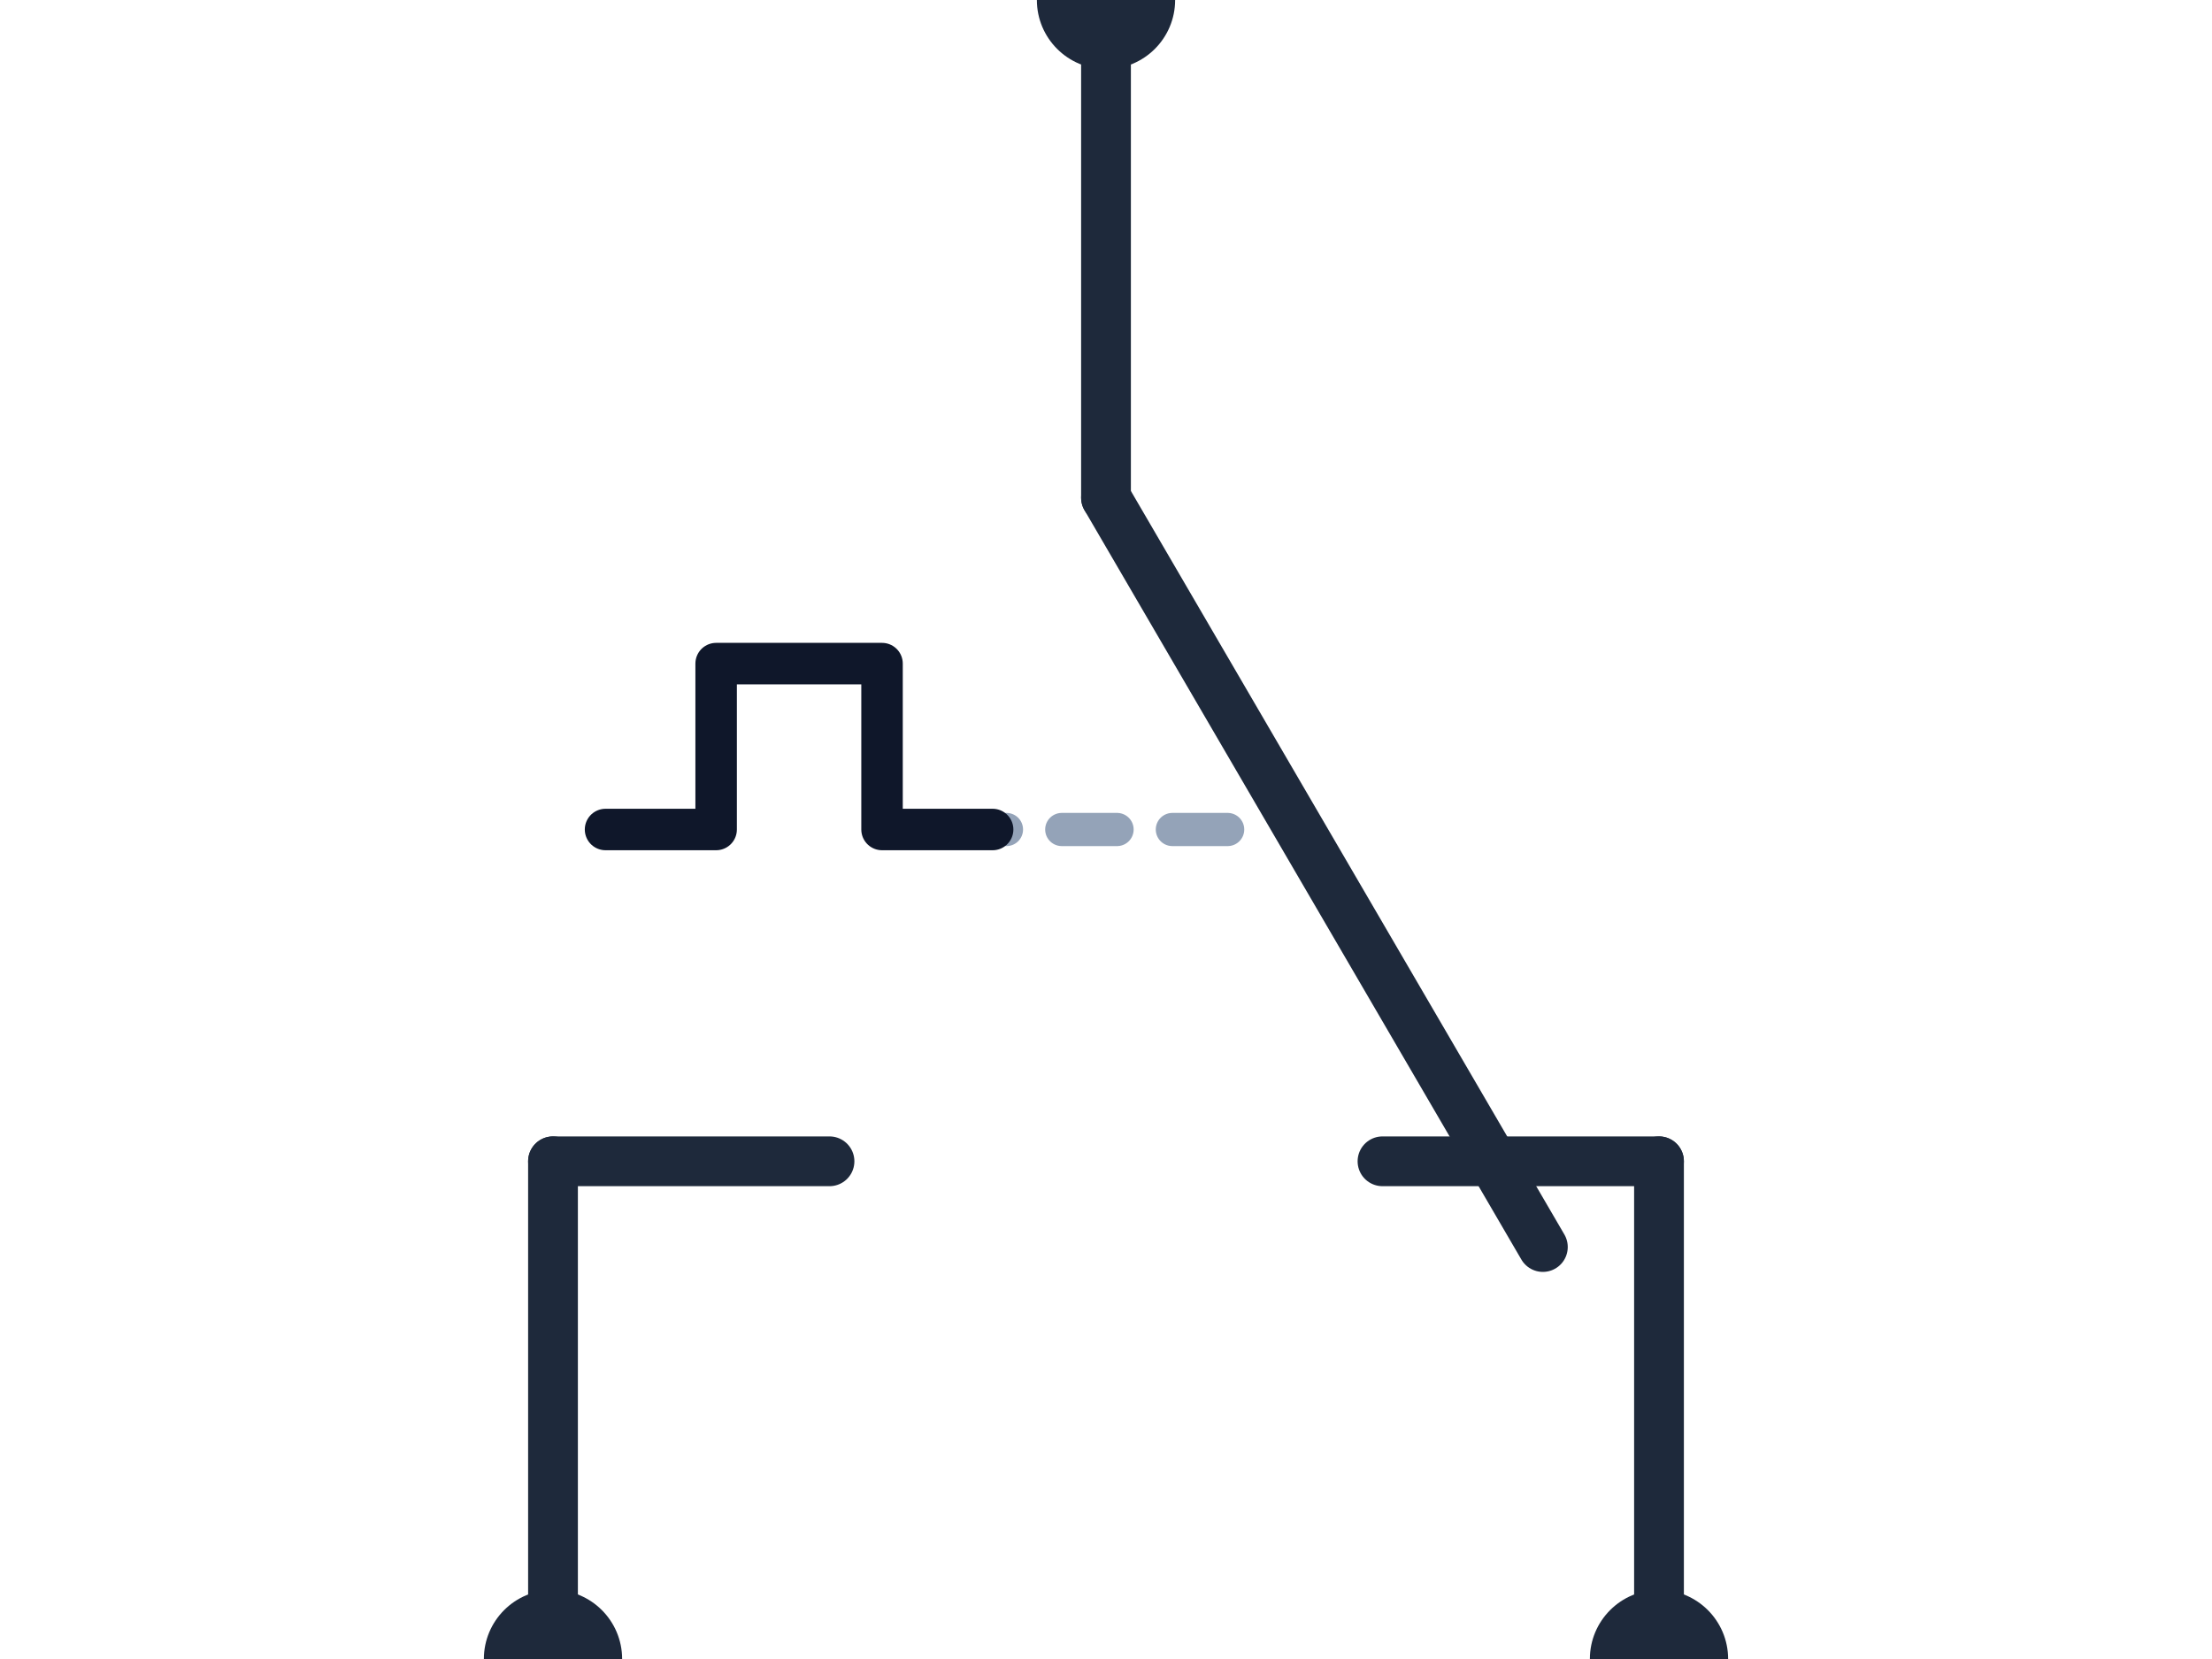
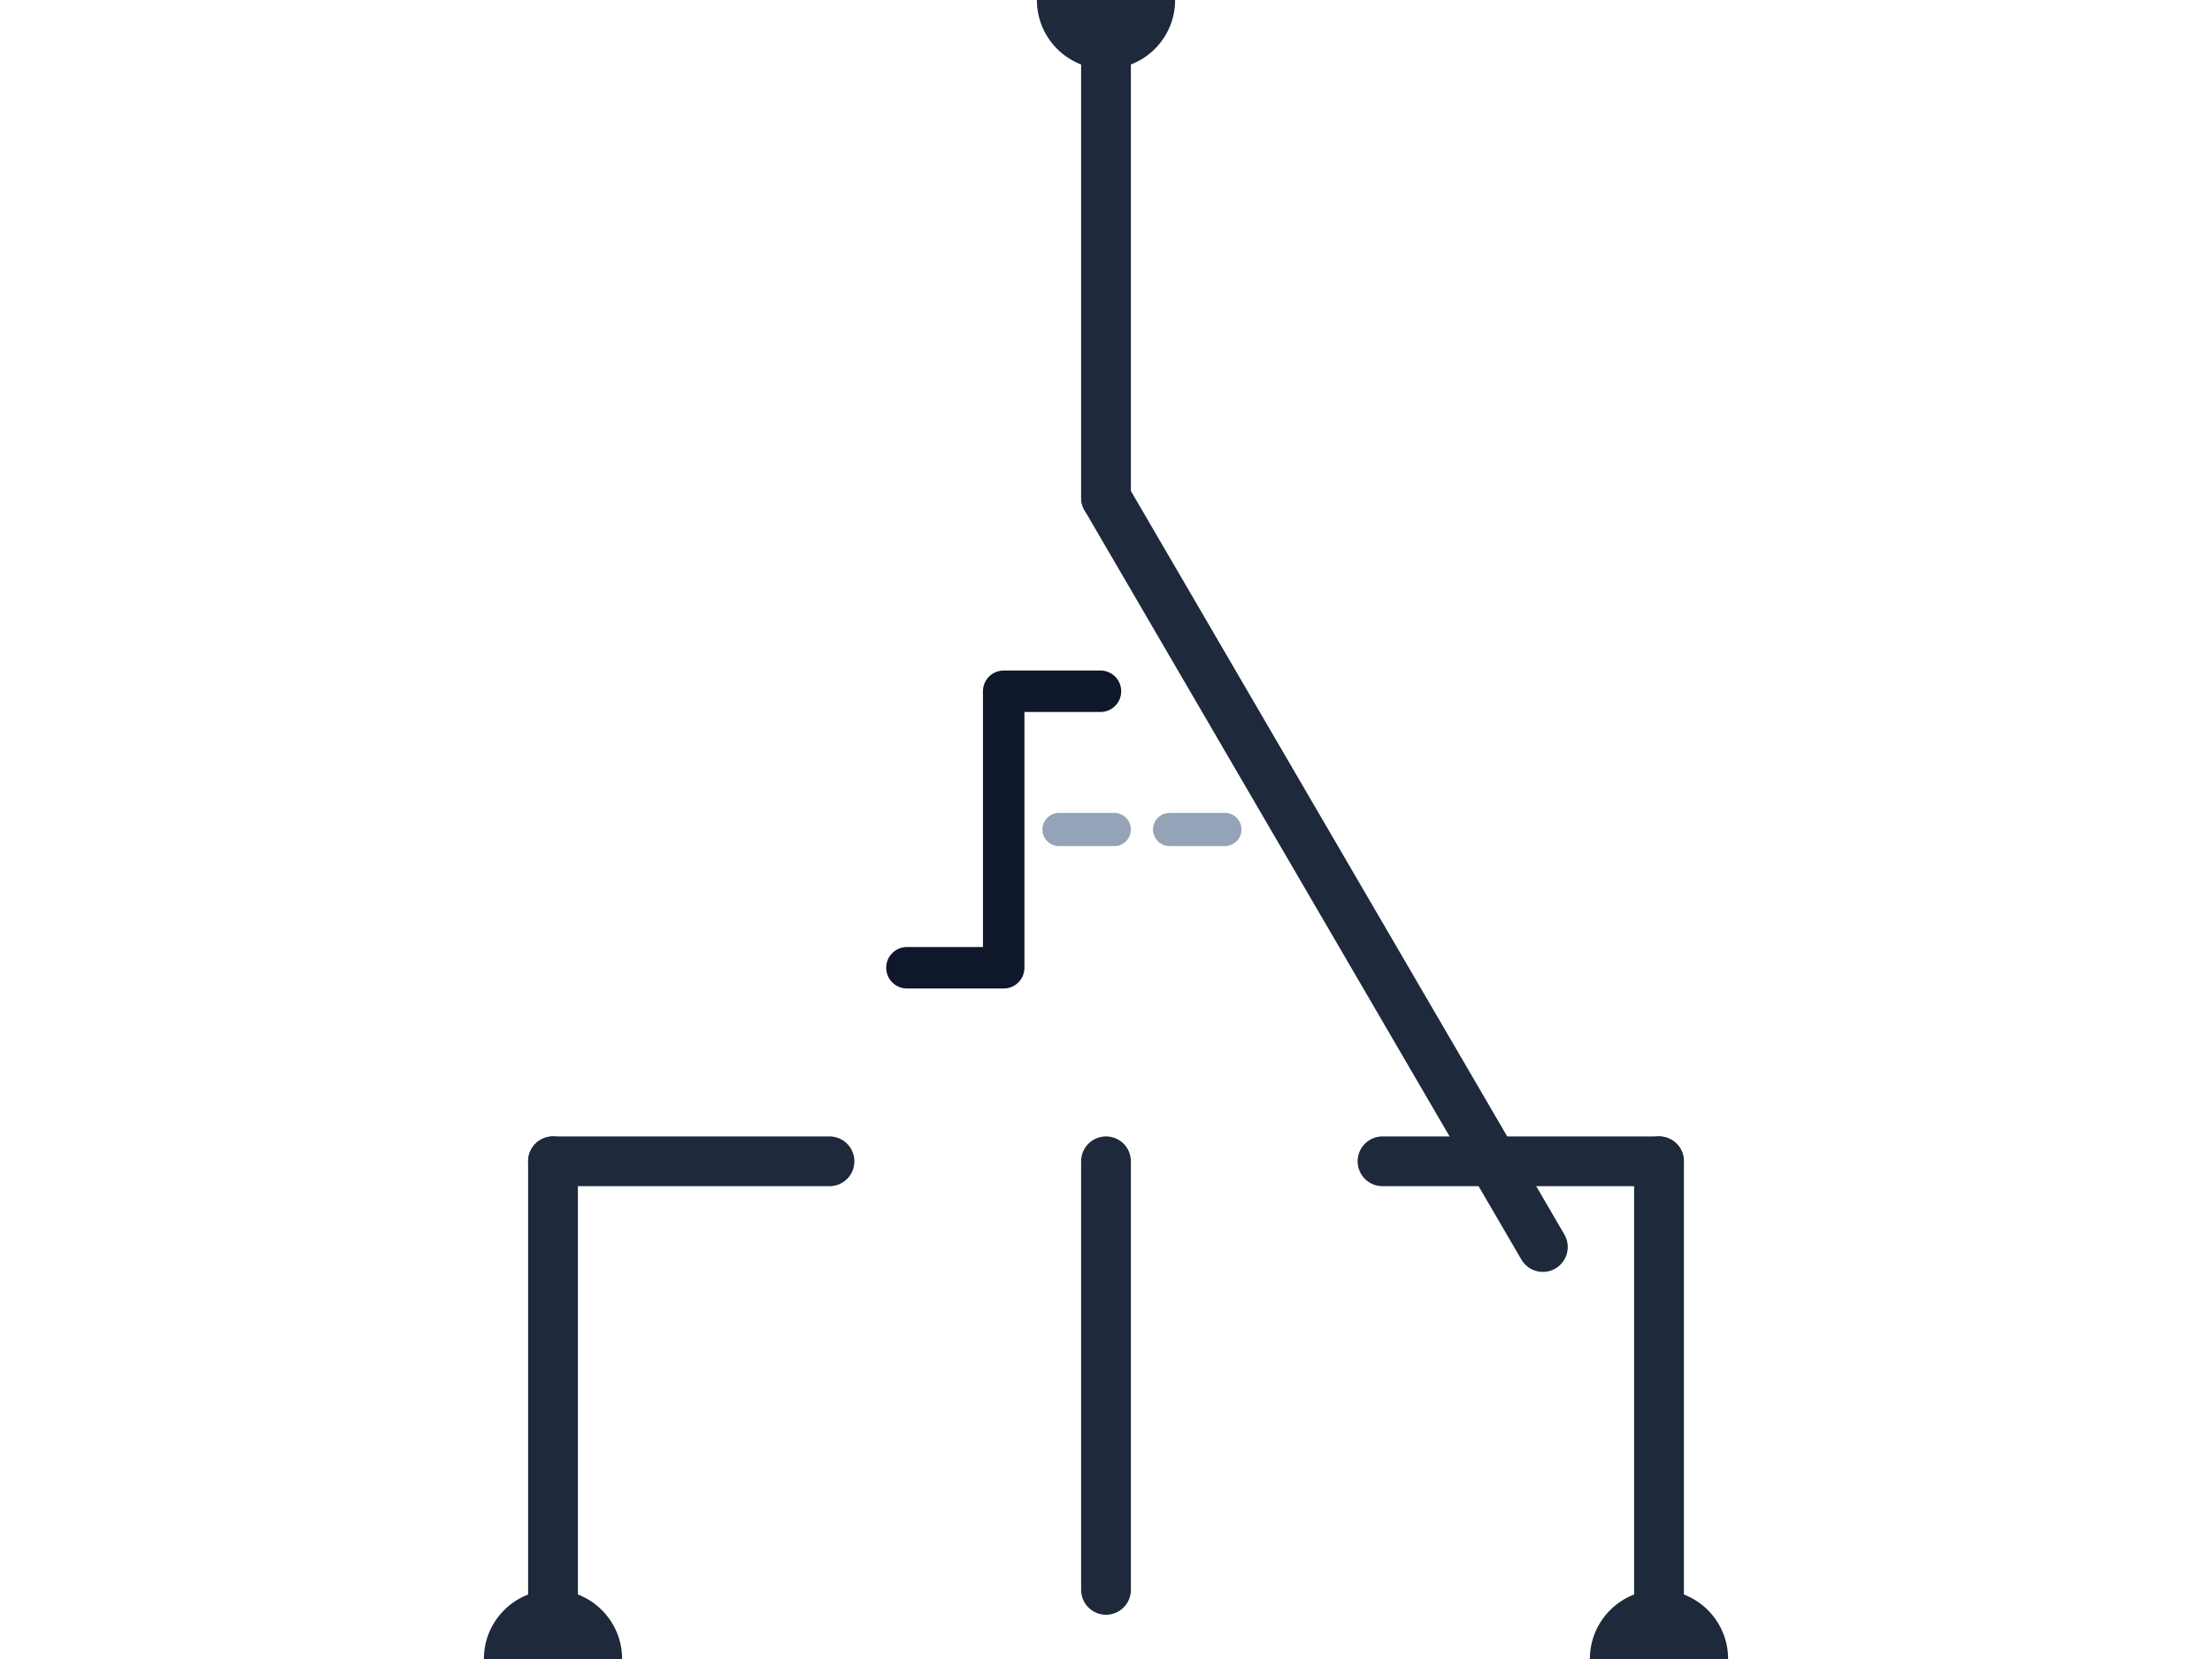
<svg xmlns="http://www.w3.org/2000/svg" id="Capa_1" version="1.1" viewBox="0 0 80 60">
  <defs>
    <style>
      .st0 {
        stroke: #1e293b;
        stroke-width: 1.8px;
      }

      .st0, .st1, .st2 {
        fill: none;
        stroke-linecap: round;
      }

      .st0, .st2 {
        stroke-linejoin: round;
      }

      .st1 {
        stroke: #94a3b8;
        stroke-dasharray: 2 2;
        stroke-width: 1.2px;
      }

      .st2 {
        stroke: #0f172a;
        stroke-width: 1.5px;
      }

      .st3 {
        fill: #1e293b;
      }
    </style>
  </defs>
-   <circle id="terminal_95" class="st3" cx="40" r="2.5" />
-   <circle id="terminal_96" class="st3" cx="60" cy="60" r="2.5" />
-   <circle id="terminal_98" class="st3" cx="20" cy="60" r="2.5" />
-   <line class="st1" x1="44.4" y1="30" x2="36.4" y2="30" />
-   <line class="st0" x1="40" x2="40" y2="18" />
-   <line class="st0" x1="60" y1="60" x2="60" y2="42" />
-   <line class="st0" x1="60" y1="42" x2="50" y2="42" />
-   <line class="st0" x1="20" y1="60" x2="20" y2="42" />
-   <line class="st0" x1="20" y1="42" x2="30" y2="42" />
-   <line class="st0" x1="40" y1="18" x2="55.8" y2="45.1" />
-   <path class="st2" d="M35.9,30h-4v-6h-6v6h-4" />
+   <circle id="terminal_11" class="st3" cx="40" r="2.5" />
+   <circle id="terminal_12" class="st3" cx="20" cy="60" r="2.5" />
+   <circle id="terminal_14" class="st3" cx="60" cy="60" r="2.5" />
+   <line class="st1" x1="44.3" y1="30" x2="36.3" y2="30" />
+   <g>
+     <line class="st0" x1="40" x2="40" y2="18" />
+     <line class="st0" x1="60" y1="60" x2="60" y2="42" />
+     <line class="st0" x1="60" y1="42" x2="50" y2="42" />
+     <line class="st0" x1="20" y1="60" x2="20" y2="42" />
+     <line class="st0" x1="40" y1="57.5" x2="40" y2="42" />
+     <line class="st0" x1="20" y1="42" x2="30" y2="42" />
+     <line class="st0" x1="40" y1="18" x2="55.8" y2="45.1" />
+   </g>
+   <path class="st2" d="M39.8,25h-3.5v10h-3.5" />
</svg>
